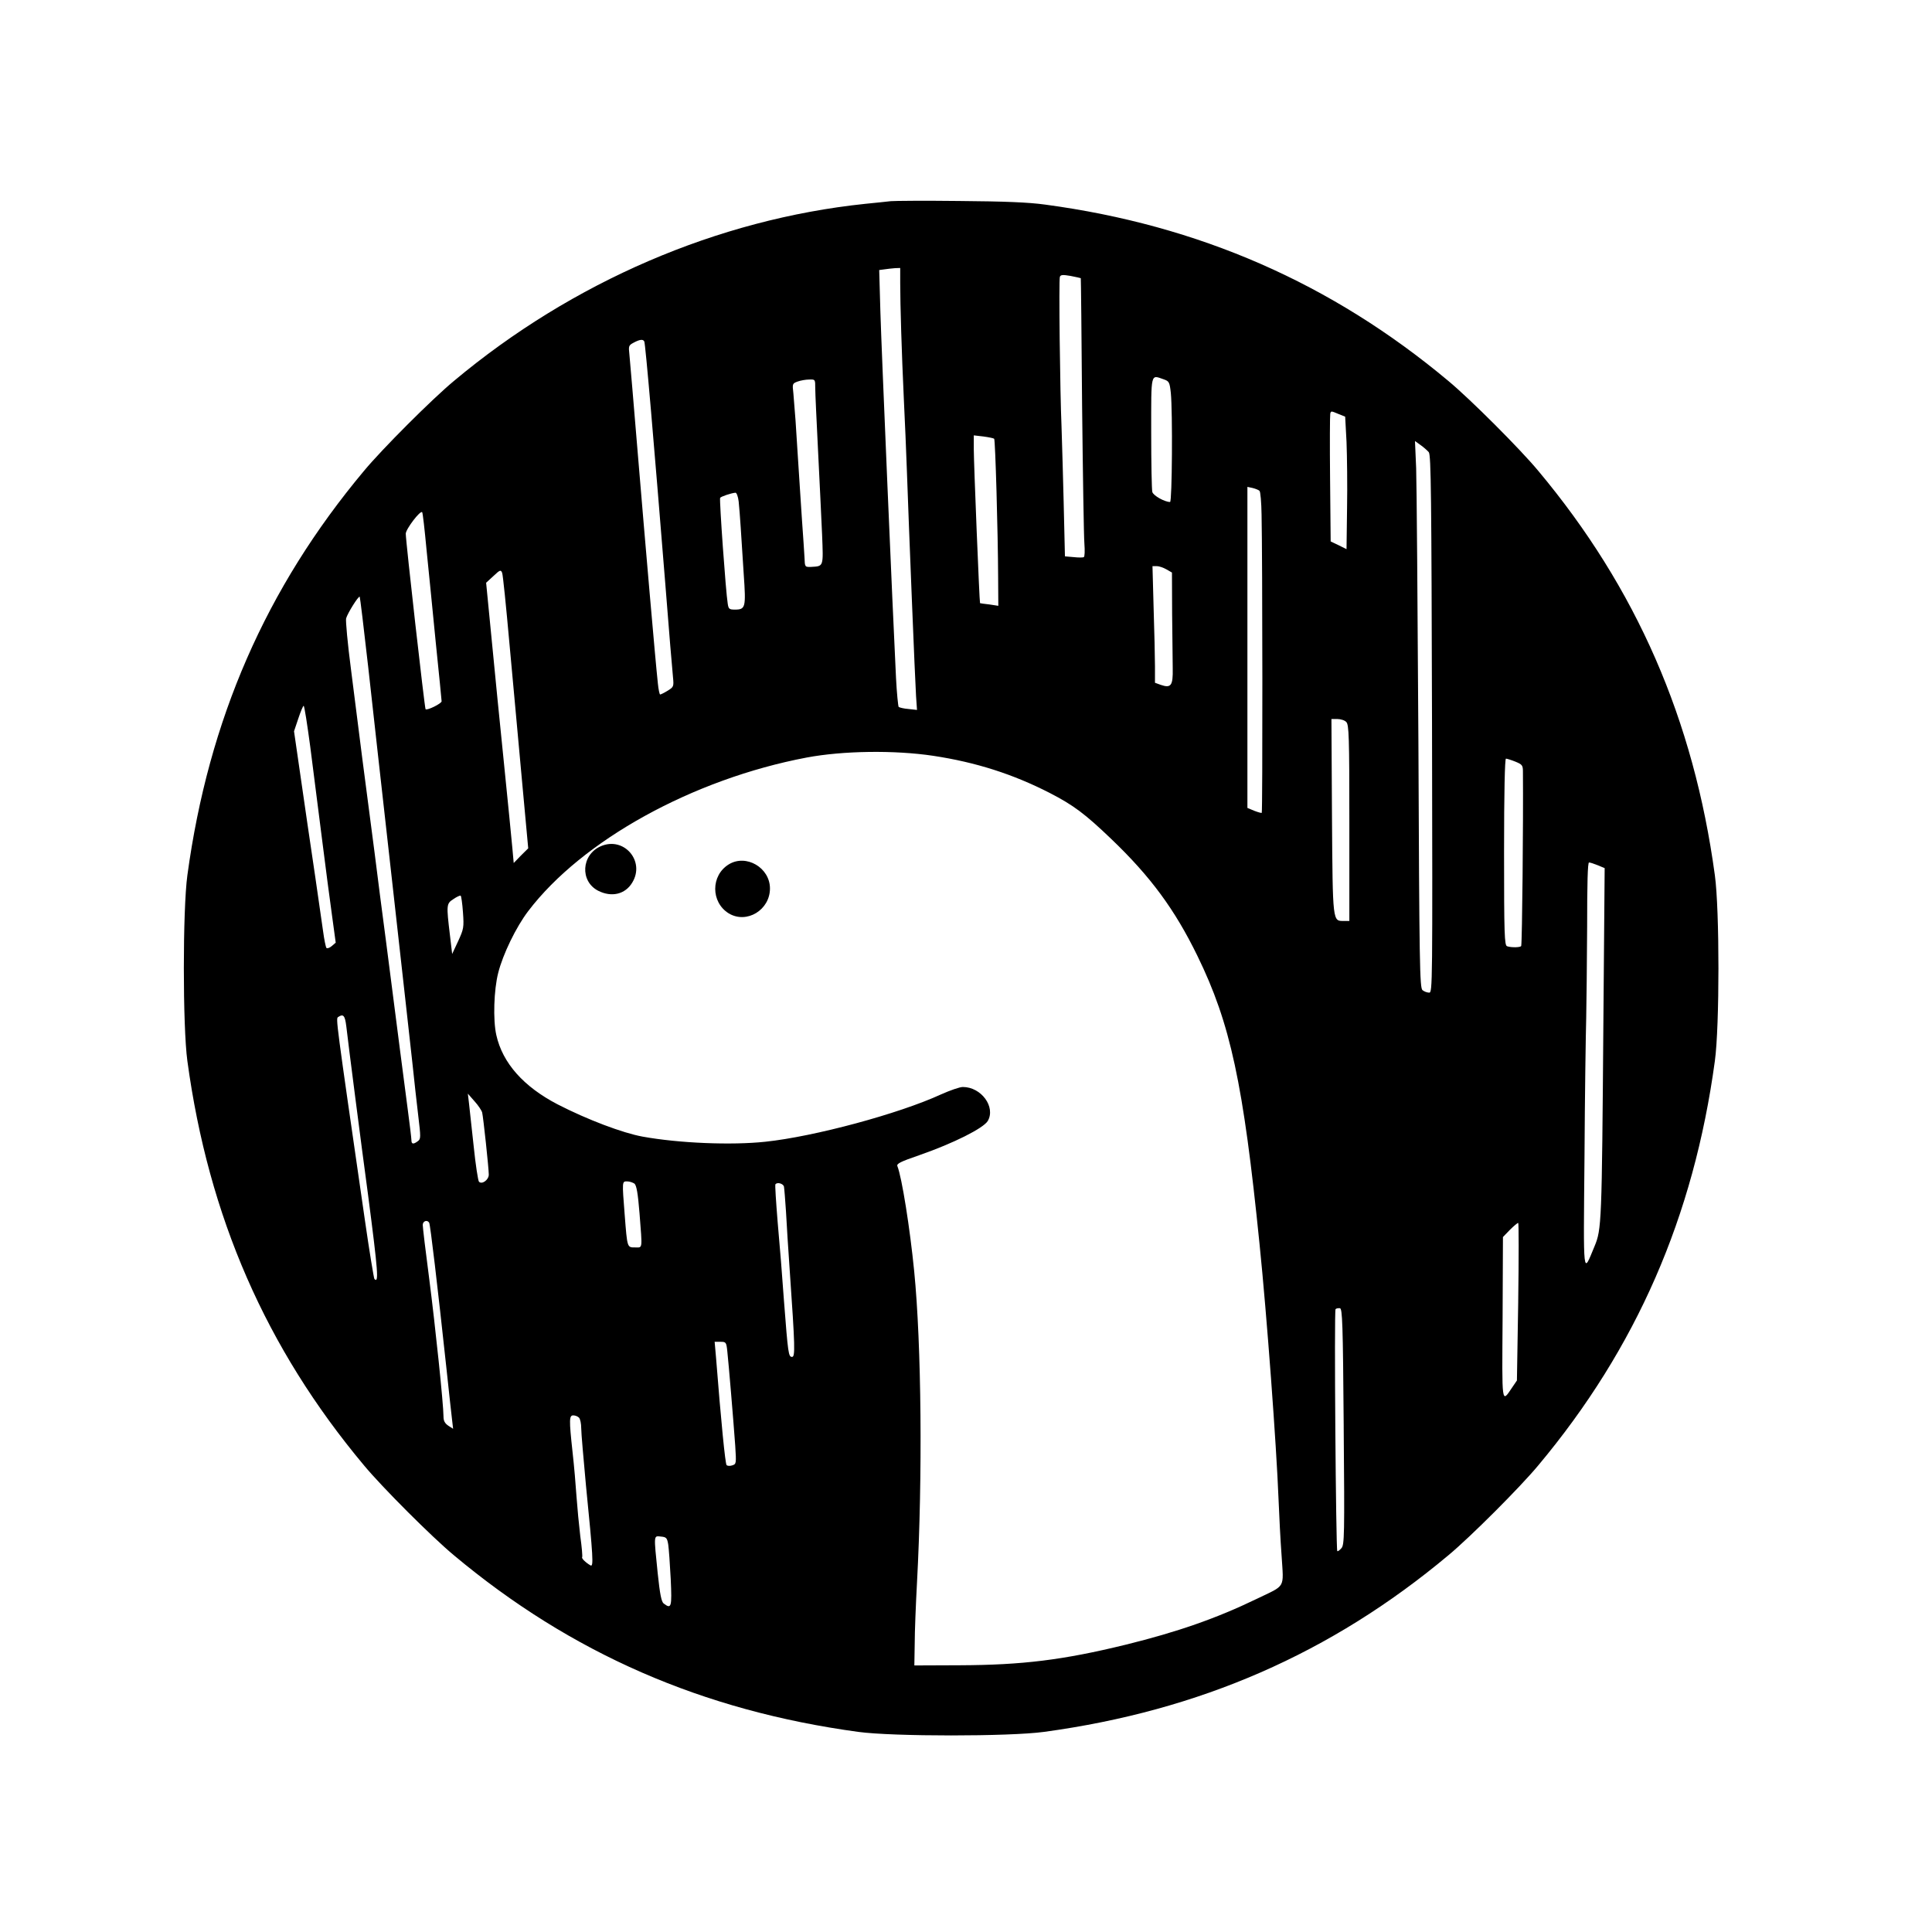
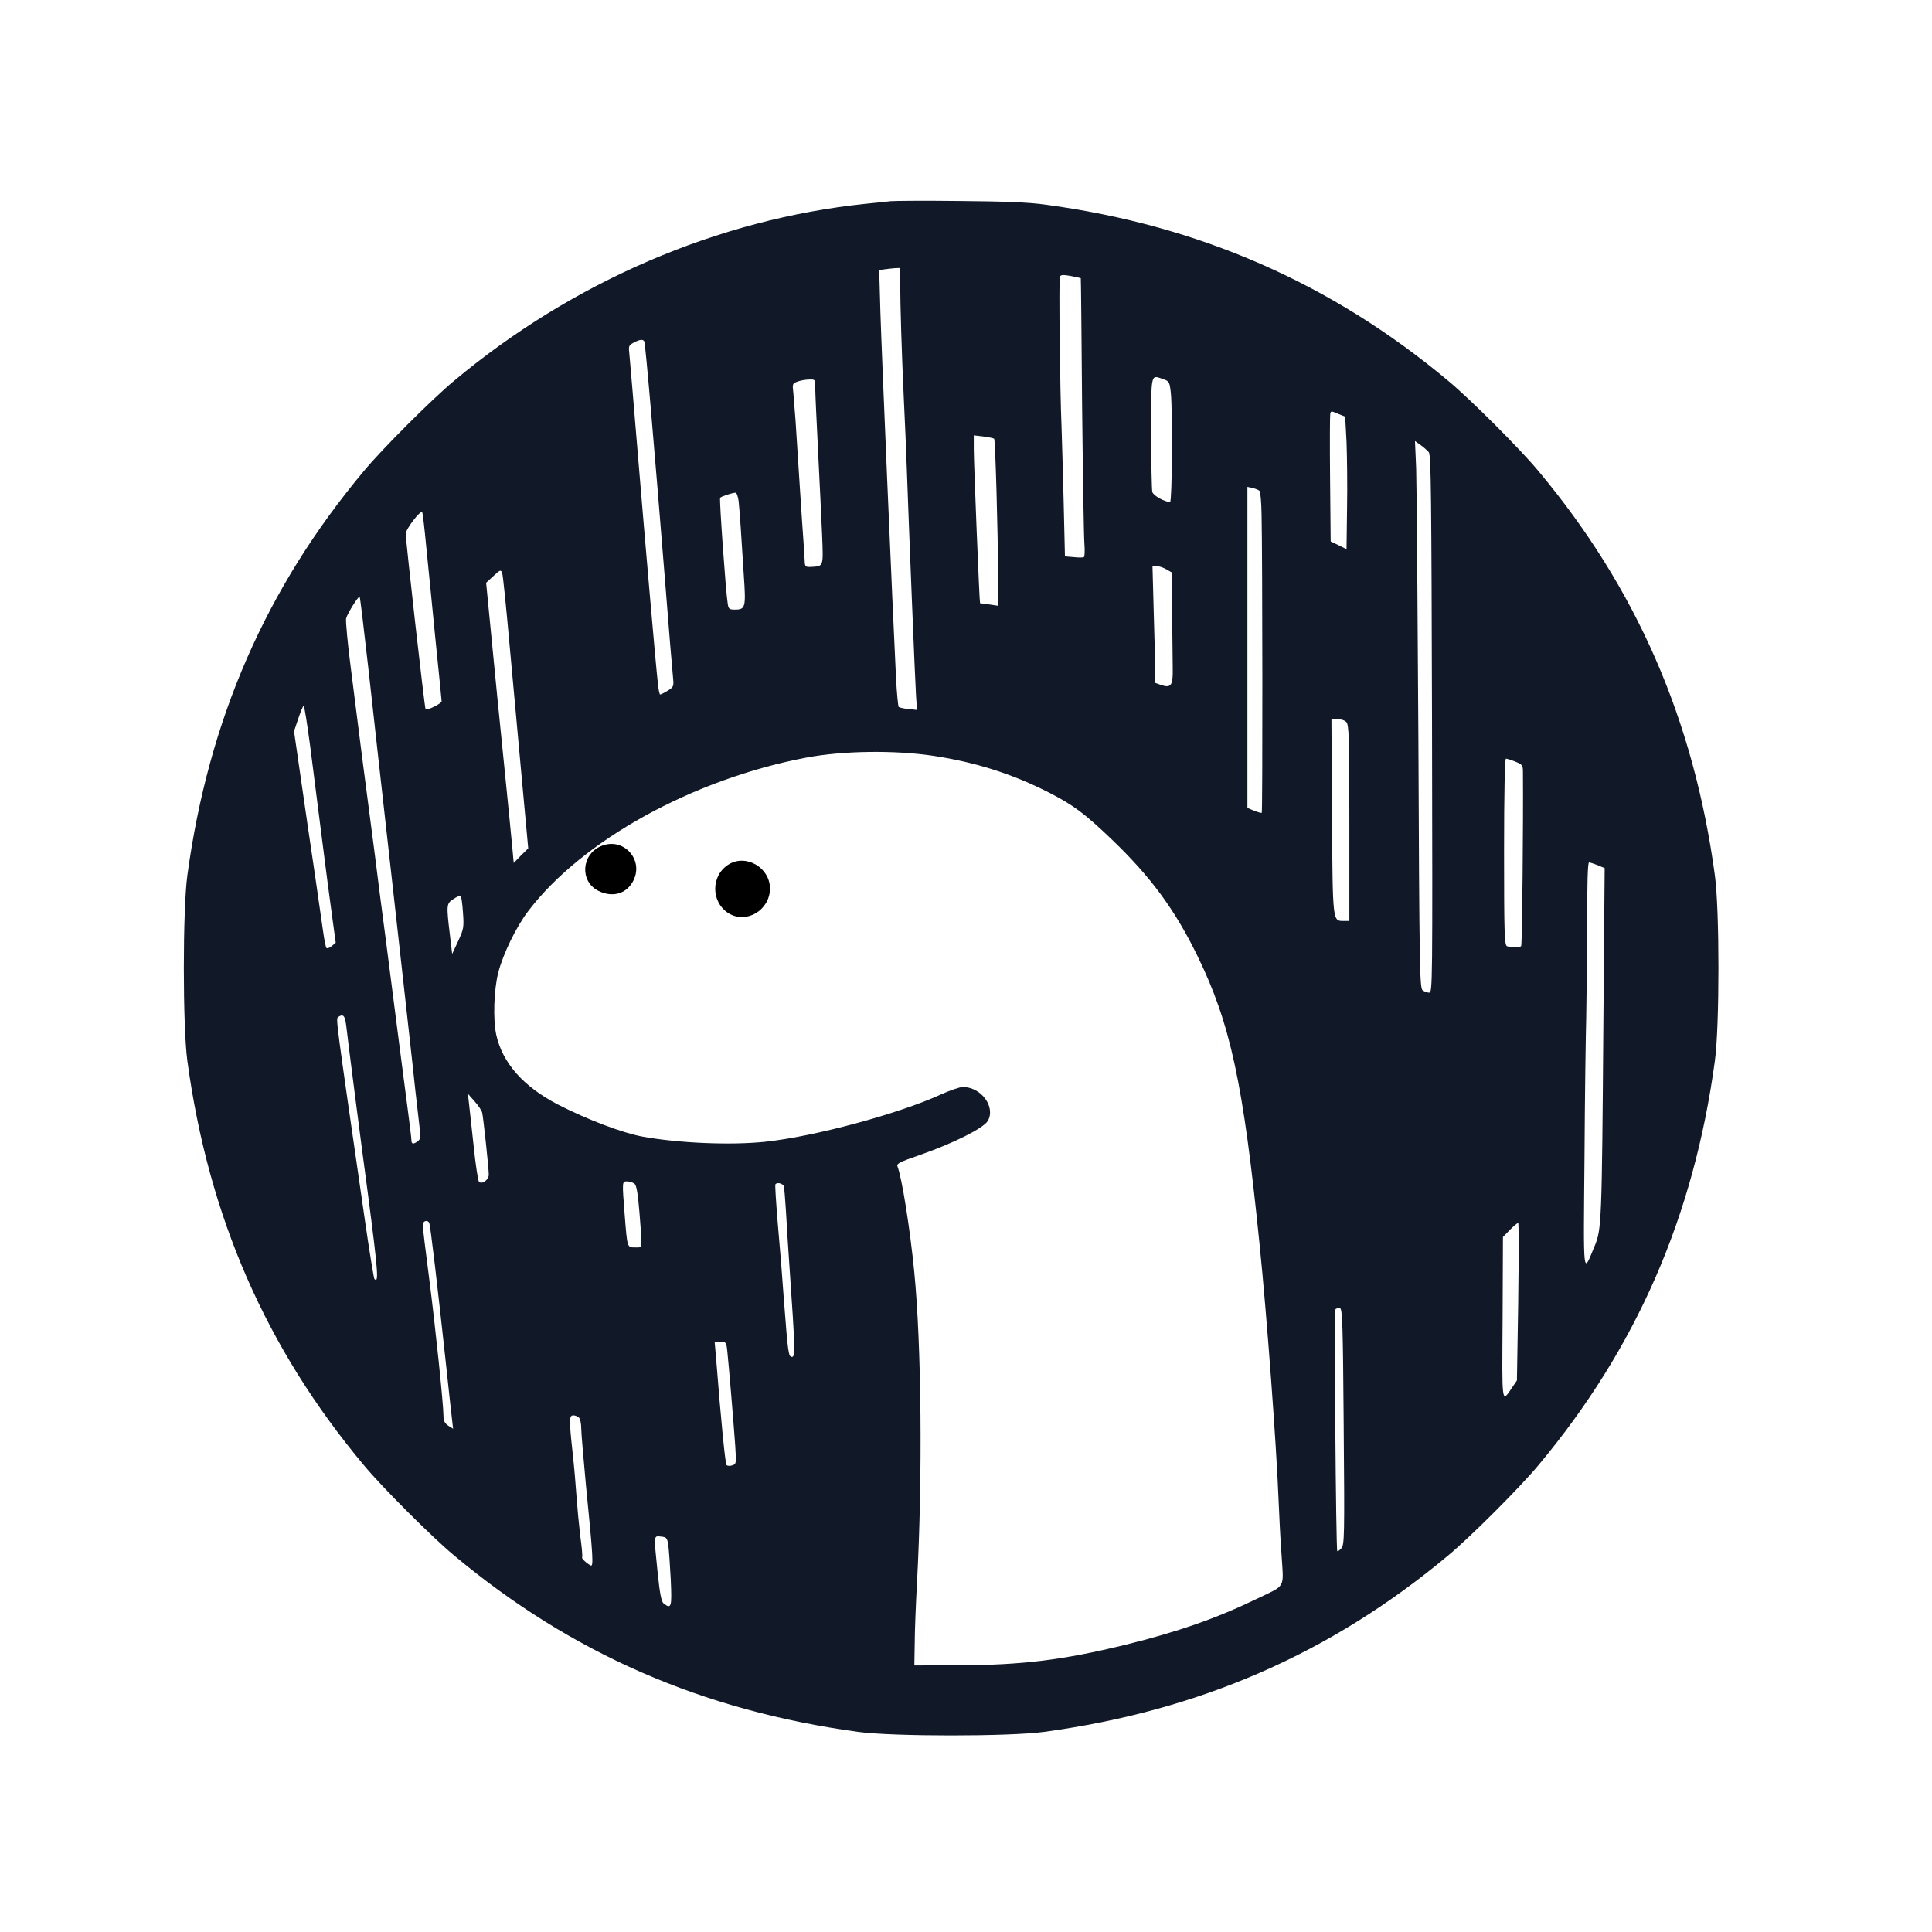
<svg xmlns="http://www.w3.org/2000/svg" viewBox="0 0 128 128">
-   <path d="M59.016 13.328c-.239.024-1 .113-1.688.176-9.777 1.023-19.406 5.164-27.258 11.738-1.449 1.203-4.75 4.504-5.953 5.953-6.5 7.766-10.3 16.48-11.703 26.793-.312 2.29-.312 10.016 0 12.305 1.402 10.312 5.203 19.027 11.703 26.793 1.203 1.45 4.504 4.75 5.953 5.953 7.766 6.5 16.48 10.3 26.793 11.703 2.29.313 10.016.313 12.305 0 10.312-1.402 19.027-5.203 26.793-11.703 1.45-1.203 4.75-4.504 5.953-5.953 6.5-7.766 10.3-16.48 11.7-26.793.316-2.29.316-10.016 0-12.305-1.4-10.312-5.2-19.027-11.7-26.793-1.203-1.449-4.504-4.75-5.953-5.953-7.738-6.476-16.543-10.324-26.719-11.687-1.101-.153-2.699-.215-5.664-.239-2.262-.027-4.328-.011-4.562.012zm.625 5.402c0 1.461.097 4.637.238 7.653.074 1.472.16 3.586.2 4.687.136 3.903.55 14.14.612 15.055l.063.91-.563-.062c-.312-.024-.601-.098-.652-.137-.035-.05-.125-.914-.176-1.926-.222-4.45-.96-21.719-1.035-24.242l-.078-2.777.352-.047c.187-.028.5-.063.699-.078l.34-.012zm11.964-.3c.012.011.051 3.789.086 8.39.051 4.614.114 8.75.153 9.2.035.464.023.863-.04.89-.05.035-.363.035-.675 0l-.574-.05-.086-3.641a692.868 692.868 0 00-.14-4.961c-.099-2.215-.188-9.727-.11-9.914.047-.14.187-.153.71-.063.364.074.665.137.676.149zm-28.921 4.187c.078.113.664 7.004 1.39 16.016.239 3.066.473 5.867.512 6.215.062.636.05.664-.352.914-.222.136-.449.25-.5.25-.035 0-.109-.325-.148-.727-.176-1.625-.852-9.476-1.324-15.152-.278-3.34-.528-6.328-.563-6.653-.062-.55-.05-.601.274-.773.398-.215.625-.25.71-.09zm34.421 2.516c.352.125.387.187.465.898.125 1.25.086 7.227-.05 7.227-.364 0-1.114-.426-1.176-.664-.04-.149-.074-1.922-.074-3.938 0-4.062-.051-3.824.835-3.523zm-23.093.586c0 .336.09 2.199.187 4.164.102 1.96.215 4.449.266 5.527.086 2.176.11 2.098-.727 2.149-.414.011-.414.011-.437-.614-.024-.347-.086-1.437-.164-2.437-.063-1-.211-3.164-.313-4.813a117.11 117.11 0 00-.261-3.64c-.075-.625-.063-.649.273-.774.203-.074.55-.136.777-.136.399-.012.399-.012.399.574zm34.683 1.715l.426.171.09 1.676c.035.914.062 2.89.035 4.38l-.035 2.722-.527-.262-.524-.25-.039-4.152c-.023-2.285-.012-4.223.012-4.313.05-.187.05-.187.562.028zM65.867 29.07c.074.075.25 6.137.262 9.215l.012 1.852-.586-.09c-.34-.04-.614-.074-.625-.086-.04-.027-.414-9.29-.414-10.191v-.926l.636.074c.364.05.676.113.715.152zm28.793.887c.153.176.176 2.914.215 18.016.035 17.343.035 17.793-.188 17.793a.806.806 0 01-.44-.164c-.188-.137-.212-1.649-.274-16.465-.051-8.977-.114-17.13-.149-18.117l-.078-1.801.363.261c.215.153.454.364.551.477zM83.445 32.52c.063.05.125.761.137 1.578.063 2.761.074 19.703.012 19.754-.024.023-.25-.04-.5-.137l-.45-.188v-21.27l.352.075c.188.05.387.125.45.188zm-34.507.699c.035.34.097 1.101.136 1.726.04.614.125 2.016.2 3.102.152 2.2.124 2.34-.587 2.34-.374 0-.425-.04-.476-.414-.125-.739-.563-6.891-.5-6.989.062-.09.715-.312 1.012-.34.078-.011.175.25.215.575zm-20.68 3.191c.137 1.324.41 4.102.613 6.164.211 2.063.387 3.813.387 3.887 0 .152-.965.625-1.063.527-.062-.062-1.312-11.129-1.312-11.629 0-.3.96-1.562 1.086-1.425.039.023.164 1.136.289 2.476zm49.023 1.313l.364.21.011 2.704c.012 1.472.04 3.125.04 3.66.023 1.125-.114 1.312-.79 1.078l-.386-.14V44.16c0-.597-.04-2.336-.09-3.875l-.075-2.777h.29c.148 0 .437.101.636.215zm-43.535 4.851c.227 2.399.586 6.45.824 9l.426 4.63-.488.483-.473.489-.09-.989c-.05-.55-.3-3.097-.562-5.675a1449.23 1449.23 0 01-.824-8.301l-.352-3.602.488-.449c.438-.414.489-.426.575-.2.05.126.261 2.2.476 4.614zm-9.363 1.512c.273 2.465 1 9.016 1.625 14.555s1.21 10.875 1.324 11.875c.102 1 .273 2.515.375 3.379.176 1.46.176 1.562-.023 1.71-.301.227-.426.2-.426-.062 0-.113-.113-1.063-.25-2.086-.227-1.715-.602-4.617-1.438-11.129a740.832 740.832 0 01-.75-5.812c-.25-1.891-.613-4.703-.816-6.254-.2-1.551-.535-4.2-.75-5.914-.223-1.7-.36-3.211-.324-3.375.09-.336.824-1.512.902-1.438.023.035.273 2.074.55 4.55zm-3.828 5.387c.187 1.504.539 4.242.777 6.101.234 1.852.535 4.164.672 5.13l.238 1.75-.262.226c-.148.125-.3.172-.351.125-.047-.051-.149-.551-.223-1.102a995.27 995.27 0 00-1.039-7.129l-.887-6.125.286-.851c.152-.461.312-.836.351-.836.051 0 .238 1.226.438 2.71zm68.64-1.637c.176.176.203.95.203 6.691v6.489h-.351c-.762 0-.75.187-.8-6.914l-.036-6.465h.398c.211 0 .489.086.586.199zm-27.367 2.238c2.824.426 5.29 1.215 7.727 2.465 1.574.813 2.324 1.375 4.074 3.05 2.601 2.49 4.203 4.665 5.703 7.74 2.188 4.476 3.04 8.437 4.113 19.066.489 4.765 1.125 13.402 1.262 16.94.04 1.028.125 2.716.203 3.75.137 2.204.297 1.903-1.64 2.84-2.688 1.302-5.278 2.2-8.688 3.04-4.176 1.023-6.879 1.347-11.004 1.363l-3 .012.024-1.438c0-.789.074-2.625.152-4.062.375-6.965.297-15.754-.188-20.633-.277-2.8-.812-6.2-1.113-6.95-.062-.163.223-.3 1.461-.726 2.266-.789 4.227-1.777 4.527-2.261.54-.926-.425-2.254-1.652-2.254-.21 0-.848.226-1.437.488-2.801 1.289-8.414 2.8-11.653 3.14-2.238.239-5.715.098-8.125-.34-1.312-.238-3.664-1.124-5.629-2.136-2.261-1.176-3.648-2.738-4.062-4.59-.227-1-.164-3 .125-4.125.312-1.238 1.187-3.039 1.988-4.09 3.563-4.687 10.914-8.75 18.453-10.175 2.403-.45 5.801-.5 8.38-.114zm38.57.387c.45.187.5.238.5.664.028 3.414-.05 11.215-.113 11.54-.012.112-.66.124-.937.026-.172-.062-.2-.738-.2-6.254 0-3.949.051-6.175.125-6.175.063 0 .352.09.625.199zm5.465 6.867l.45.188-.086 10.351c-.102 13.192-.114 13.578-.59 14.715-.774 1.863-.735 2.238-.66-5.937.023-4.09.085-8.227.113-9.192.023-.96.047-3.676.062-6.039 0-2.852.035-4.273.125-4.273.075 0 .336.086.586.187zm-75.191 3.113c.074 1.012.047 1.11-.317 1.91l-.398.852-.148-1.25c-.239-2-.239-2.09.234-2.387.215-.152.441-.25.477-.226.039.023.113.523.152 1.101zm-7.73 7.54c.113 1.023.988 7.824 1.44 11.164.673 5.164.723 5.902.423 5.59-.035-.04-.325-1.778-.625-3.864-1.95-13.48-1.938-13.39-1.774-13.492.336-.227.45-.102.535.601zm9.003 5.726c.075.313.438 3.7.438 4.113 0 .348-.45.676-.649.473-.062-.063-.226-1.125-.351-2.348-.137-1.238-.274-2.527-.313-2.863l-.074-.625.438.5c.25.273.472.61.511.75zm10.09 4.711c.137.125.227.625.336 1.977.188 2.437.215 2.25-.297 2.25-.527 0-.515.039-.687-2.165-.176-2.238-.176-2.21.16-2.21.164 0 .375.074.488.148zm9.903.187c.023.125.085.875.136 1.665.04.789.153 2.562.25 3.937.352 5.05.364 5.691.153 5.691-.239 0-.266-.187-.54-3.753a274.195 274.195 0 00-.414-5.165c-.109-1.359-.187-2.5-.148-2.523.137-.152.5-.039.563.148zm-23.504 2.403c.074.113.546 4.113 1.136 9.578.176 1.648.348 3.238.387 3.535l.063.54-.313-.2c-.238-.164-.324-.324-.324-.613 0-.79-.54-5.977-.95-9.153-.238-1.8-.425-3.386-.425-3.539 0-.261.3-.363.426-.148zm72.152 5.226l-.086 5.227-.313.46c-.714 1.052-.675 1.25-.636-4.6l.023-5.364.461-.477c.25-.25.5-.46.55-.46.04 0 .04 2.351 0 5.214zm-11.563 8.29c.063 7.265.047 7.828-.152 8.05-.125.137-.238.227-.273.188-.09-.098-.215-15.942-.114-16.028.051-.05.176-.074.29-.062.16.035.199.926.25 7.851zm-40.835-4.977c.085.773.398 4.488.523 6.238.074 1.176.074 1.215-.2 1.3-.148.052-.324.04-.374-.022-.086-.09-.364-2.864-.7-7.141l-.09-1.024h.391c.36 0 .387.024.45.649zm-9.829 4.375c.086.09.149.402.149.715 0 .324.152 2.011.312 3.761.477 4.79.516 5.438.301 5.313-.324-.188-.613-.473-.55-.547.027-.05-.024-.676-.126-1.39a65.54 65.54 0 01-.25-2.626c-.047-.722-.16-2.05-.261-2.937-.239-2.188-.223-2.438.05-2.438a.59.59 0 01.375.149zm5.914 8.414c.04.277.114 1.3.164 2.277.086 1.875.047 2.012-.464 1.625-.149-.113-.25-.586-.399-2.011-.261-2.579-.277-2.477.211-2.426.363.035.414.086.488.535zm0 0" />
+   <path fill="#111827" d="M59.016 13.328c-.239.024-1 .113-1.688.176-9.777 1.023-19.406 5.164-27.258 11.738-1.449 1.203-4.75 4.504-5.953 5.953-6.5 7.766-10.3 16.48-11.703 26.793-.312 2.29-.312 10.016 0 12.305 1.402 10.312 5.203 19.027 11.703 26.793 1.203 1.45 4.504 4.75 5.953 5.953 7.766 6.5 16.48 10.3 26.793 11.703 2.29.313 10.016.313 12.305 0 10.312-1.402 19.027-5.203 26.793-11.703 1.45-1.203 4.75-4.504 5.953-5.953 6.5-7.766 10.3-16.48 11.7-26.793.316-2.29.316-10.016 0-12.305-1.4-10.312-5.2-19.027-11.7-26.793-1.203-1.449-4.504-4.75-5.953-5.953-7.738-6.476-16.543-10.324-26.719-11.687-1.101-.153-2.699-.215-5.664-.239-2.262-.027-4.328-.011-4.562.012zm.625 5.402c0 1.461.097 4.637.238 7.653.074 1.472.16 3.586.2 4.687.136 3.903.55 14.14.612 15.055l.063.91-.563-.062c-.312-.024-.601-.098-.652-.137-.035-.05-.125-.914-.176-1.926-.222-4.45-.96-21.719-1.035-24.242l-.078-2.777.352-.047c.187-.028.5-.063.699-.078l.34-.012zm11.964-.3c.012.011.051 3.789.086 8.39.051 4.614.114 8.75.153 9.2.035.464.023.863-.04.89-.05.035-.363.035-.675 0l-.574-.05-.086-3.641a692.868 692.868 0 00-.14-4.961c-.099-2.215-.188-9.727-.11-9.914.047-.14.187-.153.71-.063.364.074.665.137.676.149zm-28.921 4.187c.078.113.664 7.004 1.39 16.016.239 3.066.473 5.867.512 6.215.062.636.05.664-.352.914-.222.136-.449.25-.5.25-.035 0-.109-.325-.148-.727-.176-1.625-.852-9.476-1.324-15.152-.278-3.34-.528-6.328-.563-6.653-.062-.55-.05-.601.274-.773.398-.215.625-.25.71-.09zm34.421 2.516c.352.125.387.187.465.898.125 1.25.086 7.227-.05 7.227-.364 0-1.114-.426-1.176-.664-.04-.149-.074-1.922-.074-3.938 0-4.062-.051-3.824.835-3.523zm-23.093.586c0 .336.09 2.199.187 4.164.102 1.96.215 4.449.266 5.527.086 2.176.11 2.098-.727 2.149-.414.011-.414.011-.437-.614-.024-.347-.086-1.437-.164-2.437-.063-1-.211-3.164-.313-4.813a117.11 117.11 0 00-.261-3.64c-.075-.625-.063-.649.273-.774.203-.074.55-.136.777-.136.399-.012.399-.012.399.574zm34.683 1.715l.426.171.09 1.676c.035.914.062 2.89.035 4.38l-.035 2.722-.527-.262-.524-.25-.039-4.152c-.023-2.285-.012-4.223.012-4.313.05-.187.05-.187.562.028zM65.867 29.07c.074.075.25 6.137.262 9.215l.012 1.852-.586-.09c-.34-.04-.614-.074-.625-.086-.04-.027-.414-9.29-.414-10.191v-.926l.636.074c.364.05.676.113.715.152zm28.793.887c.153.176.176 2.914.215 18.016.035 17.343.035 17.793-.188 17.793a.806.806 0 01-.44-.164c-.188-.137-.212-1.649-.274-16.465-.051-8.977-.114-17.13-.149-18.117l-.078-1.801.363.261c.215.153.454.364.551.477zM83.445 32.52c.063.05.125.761.137 1.578.063 2.761.074 19.703.012 19.754-.024.023-.25-.04-.5-.137l-.45-.188v-21.27l.352.075c.188.05.387.125.45.188zm-34.507.699c.035.34.097 1.101.136 1.726.04.614.125 2.016.2 3.102.152 2.2.124 2.34-.587 2.34-.374 0-.425-.04-.476-.414-.125-.739-.563-6.891-.5-6.989.062-.09.715-.312 1.012-.34.078-.011.175.25.215.575zm-20.68 3.191c.137 1.324.41 4.102.613 6.164.211 2.063.387 3.813.387 3.887 0 .152-.965.625-1.063.527-.062-.062-1.312-11.129-1.312-11.629 0-.3.96-1.562 1.086-1.425.039.023.164 1.136.289 2.476zm49.023 1.313l.364.21.011 2.704c.012 1.472.04 3.125.04 3.66.023 1.125-.114 1.312-.79 1.078l-.386-.14V44.16c0-.597-.04-2.336-.09-3.875l-.075-2.777h.29c.148 0 .437.101.636.215zm-43.535 4.851c.227 2.399.586 6.45.824 9l.426 4.63-.488.483-.473.489-.09-.989c-.05-.55-.3-3.097-.562-5.675a1449.23 1449.23 0 01-.824-8.301l-.352-3.602.488-.449c.438-.414.489-.426.575-.2.05.126.261 2.2.476 4.614zm-9.363 1.512c.273 2.465 1 9.016 1.625 14.555s1.21 10.875 1.324 11.875c.102 1 .273 2.515.375 3.379.176 1.46.176 1.562-.023 1.71-.301.227-.426.2-.426-.062 0-.113-.113-1.063-.25-2.086-.227-1.715-.602-4.617-1.438-11.129a740.832 740.832 0 01-.75-5.812c-.25-1.891-.613-4.703-.816-6.254-.2-1.551-.535-4.2-.75-5.914-.223-1.7-.36-3.211-.324-3.375.09-.336.824-1.512.902-1.438.023.035.273 2.074.55 4.55zm-3.828 5.387c.187 1.504.539 4.242.777 6.101.234 1.852.535 4.164.672 5.13l.238 1.75-.262.226c-.148.125-.3.172-.351.125-.047-.051-.149-.551-.223-1.102a995.27 995.27 0 00-1.039-7.129l-.887-6.125.286-.851c.152-.461.312-.836.351-.836.051 0 .238 1.226.438 2.71zm68.64-1.637c.176.176.203.95.203 6.691v6.489h-.351c-.762 0-.75.187-.8-6.914l-.036-6.465h.398c.211 0 .489.086.586.199zm-27.367 2.238c2.824.426 5.29 1.215 7.727 2.465 1.574.813 2.324 1.375 4.074 3.05 2.601 2.49 4.203 4.665 5.703 7.74 2.188 4.476 3.04 8.437 4.113 19.066.489 4.765 1.125 13.402 1.262 16.94.04 1.028.125 2.716.203 3.75.137 2.204.297 1.903-1.64 2.84-2.688 1.302-5.278 2.2-8.688 3.04-4.176 1.023-6.879 1.347-11.004 1.363l-3 .012.024-1.438c0-.789.074-2.625.152-4.062.375-6.965.297-15.754-.188-20.633-.277-2.8-.812-6.2-1.113-6.95-.062-.163.223-.3 1.461-.726 2.266-.789 4.227-1.777 4.527-2.261.54-.926-.425-2.254-1.652-2.254-.21 0-.848.226-1.437.488-2.801 1.289-8.414 2.8-11.653 3.14-2.238.239-5.715.098-8.125-.34-1.312-.238-3.664-1.124-5.629-2.136-2.261-1.176-3.648-2.738-4.062-4.59-.227-1-.164-3 .125-4.125.312-1.238 1.187-3.039 1.988-4.09 3.563-4.687 10.914-8.75 18.453-10.175 2.403-.45 5.801-.5 8.38-.114zm38.57.387c.45.187.5.238.5.664.028 3.414-.05 11.215-.113 11.54-.012.112-.66.124-.937.026-.172-.062-.2-.738-.2-6.254 0-3.949.051-6.175.125-6.175.063 0 .352.09.625.199zm5.465 6.867l.45.188-.086 10.351c-.102 13.192-.114 13.578-.59 14.715-.774 1.863-.735 2.238-.66-5.937.023-4.09.085-8.227.113-9.192.023-.96.047-3.676.062-6.039 0-2.852.035-4.273.125-4.273.075 0 .336.086.586.187zm-75.191 3.113c.074 1.012.047 1.11-.317 1.91l-.398.852-.148-1.25c-.239-2-.239-2.09.234-2.387.215-.152.441-.25.477-.226.039.023.113.523.152 1.101zm-7.73 7.54c.113 1.023.988 7.824 1.44 11.164.673 5.164.723 5.902.423 5.59-.035-.04-.325-1.778-.625-3.864-1.95-13.48-1.938-13.39-1.774-13.492.336-.227.45-.102.535.601zm9.003 5.726c.075.313.438 3.7.438 4.113 0 .348-.45.676-.649.473-.062-.063-.226-1.125-.351-2.348-.137-1.238-.274-2.527-.313-2.863l-.074-.625.438.5c.25.273.472.61.511.75zm10.09 4.711c.137.125.227.625.336 1.977.188 2.437.215 2.25-.297 2.25-.527 0-.515.039-.687-2.165-.176-2.238-.176-2.21.16-2.21.164 0 .375.074.488.148zm9.903.187c.023.125.085.875.136 1.665.04.789.153 2.562.25 3.937.352 5.05.364 5.691.153 5.691-.239 0-.266-.187-.54-3.753a274.195 274.195 0 00-.414-5.165c-.109-1.359-.187-2.5-.148-2.523.137-.152.5-.039.563.148zm-23.504 2.403c.074.113.546 4.113 1.136 9.578.176 1.648.348 3.238.387 3.535l.063.54-.313-.2c-.238-.164-.324-.324-.324-.613 0-.79-.54-5.977-.95-9.153-.238-1.8-.425-3.386-.425-3.539 0-.261.3-.363.426-.148zm72.152 5.226l-.086 5.227-.313.46c-.714 1.052-.675 1.25-.636-4.6l.023-5.364.461-.477c.25-.25.5-.46.55-.46.04 0 .04 2.351 0 5.214zm-11.563 8.29c.063 7.265.047 7.828-.152 8.05-.125.137-.238.227-.273.188-.09-.098-.215-15.942-.114-16.028.051-.05.176-.074.29-.062.16.035.199.926.25 7.851zm-40.835-4.977c.085.773.398 4.488.523 6.238.074 1.176.074 1.215-.2 1.3-.148.052-.324.04-.374-.022-.086-.09-.364-2.864-.7-7.141l-.09-1.024h.391c.36 0 .387.024.45.649zm-9.829 4.375c.086.09.149.402.149.715 0 .324.152 2.011.312 3.761.477 4.79.516 5.438.301 5.313-.324-.188-.613-.473-.55-.547.027-.05-.024-.676-.126-1.39a65.54 65.54 0 01-.25-2.626c-.047-.722-.16-2.05-.261-2.937-.239-2.188-.223-2.438.05-2.438a.59.59 0 01.375.149zm5.914 8.414c.04.277.114 1.3.164 2.277.086 1.875.047 2.012-.464 1.625-.149-.113-.25-.586-.399-2.011-.261-2.579-.277-2.477.211-2.426.363.035.414.086.488.535zm0 0" />
  <path d="M39.809 56.063c-1.301.562-1.399 2.328-.176 2.953.89.449 1.789.234 2.254-.54.875-1.425-.551-3.074-2.078-2.413zm8.476 1.203c-1.2.734-1.2 2.511 0 3.25 1.188.71 2.727-.227 2.727-1.653 0-1.375-1.575-2.3-2.727-1.597zm0 0" />
</svg>
